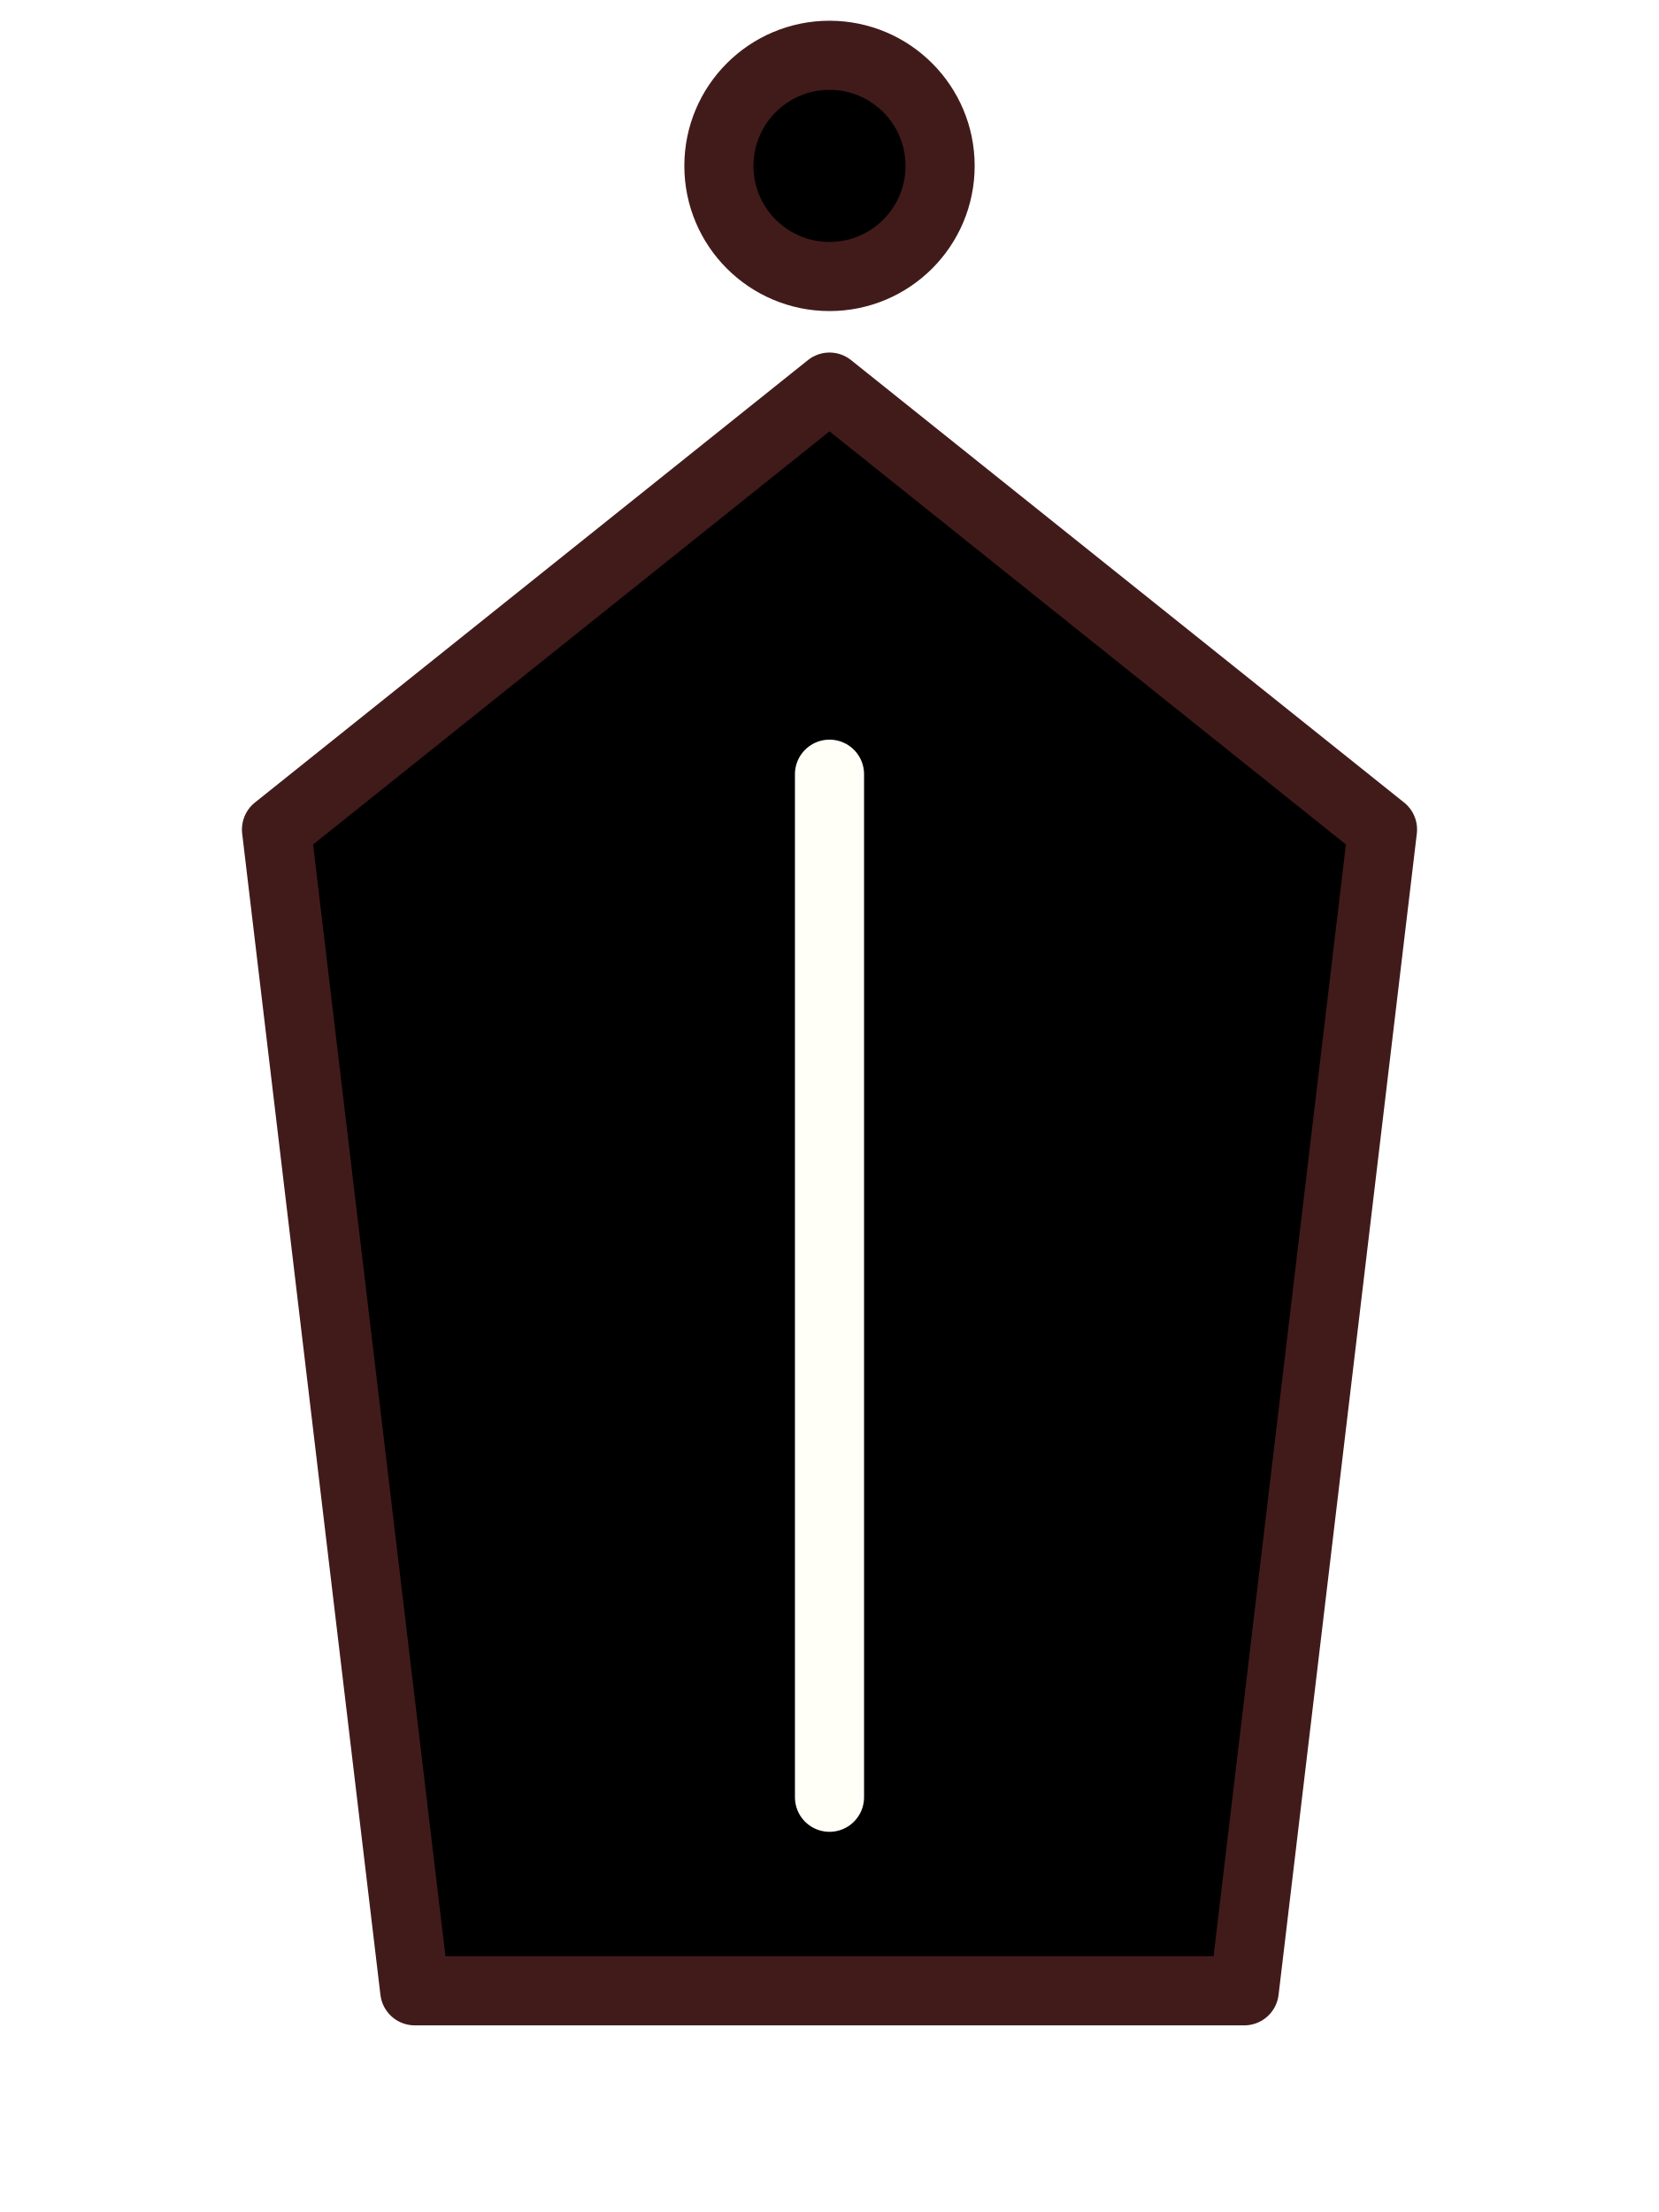
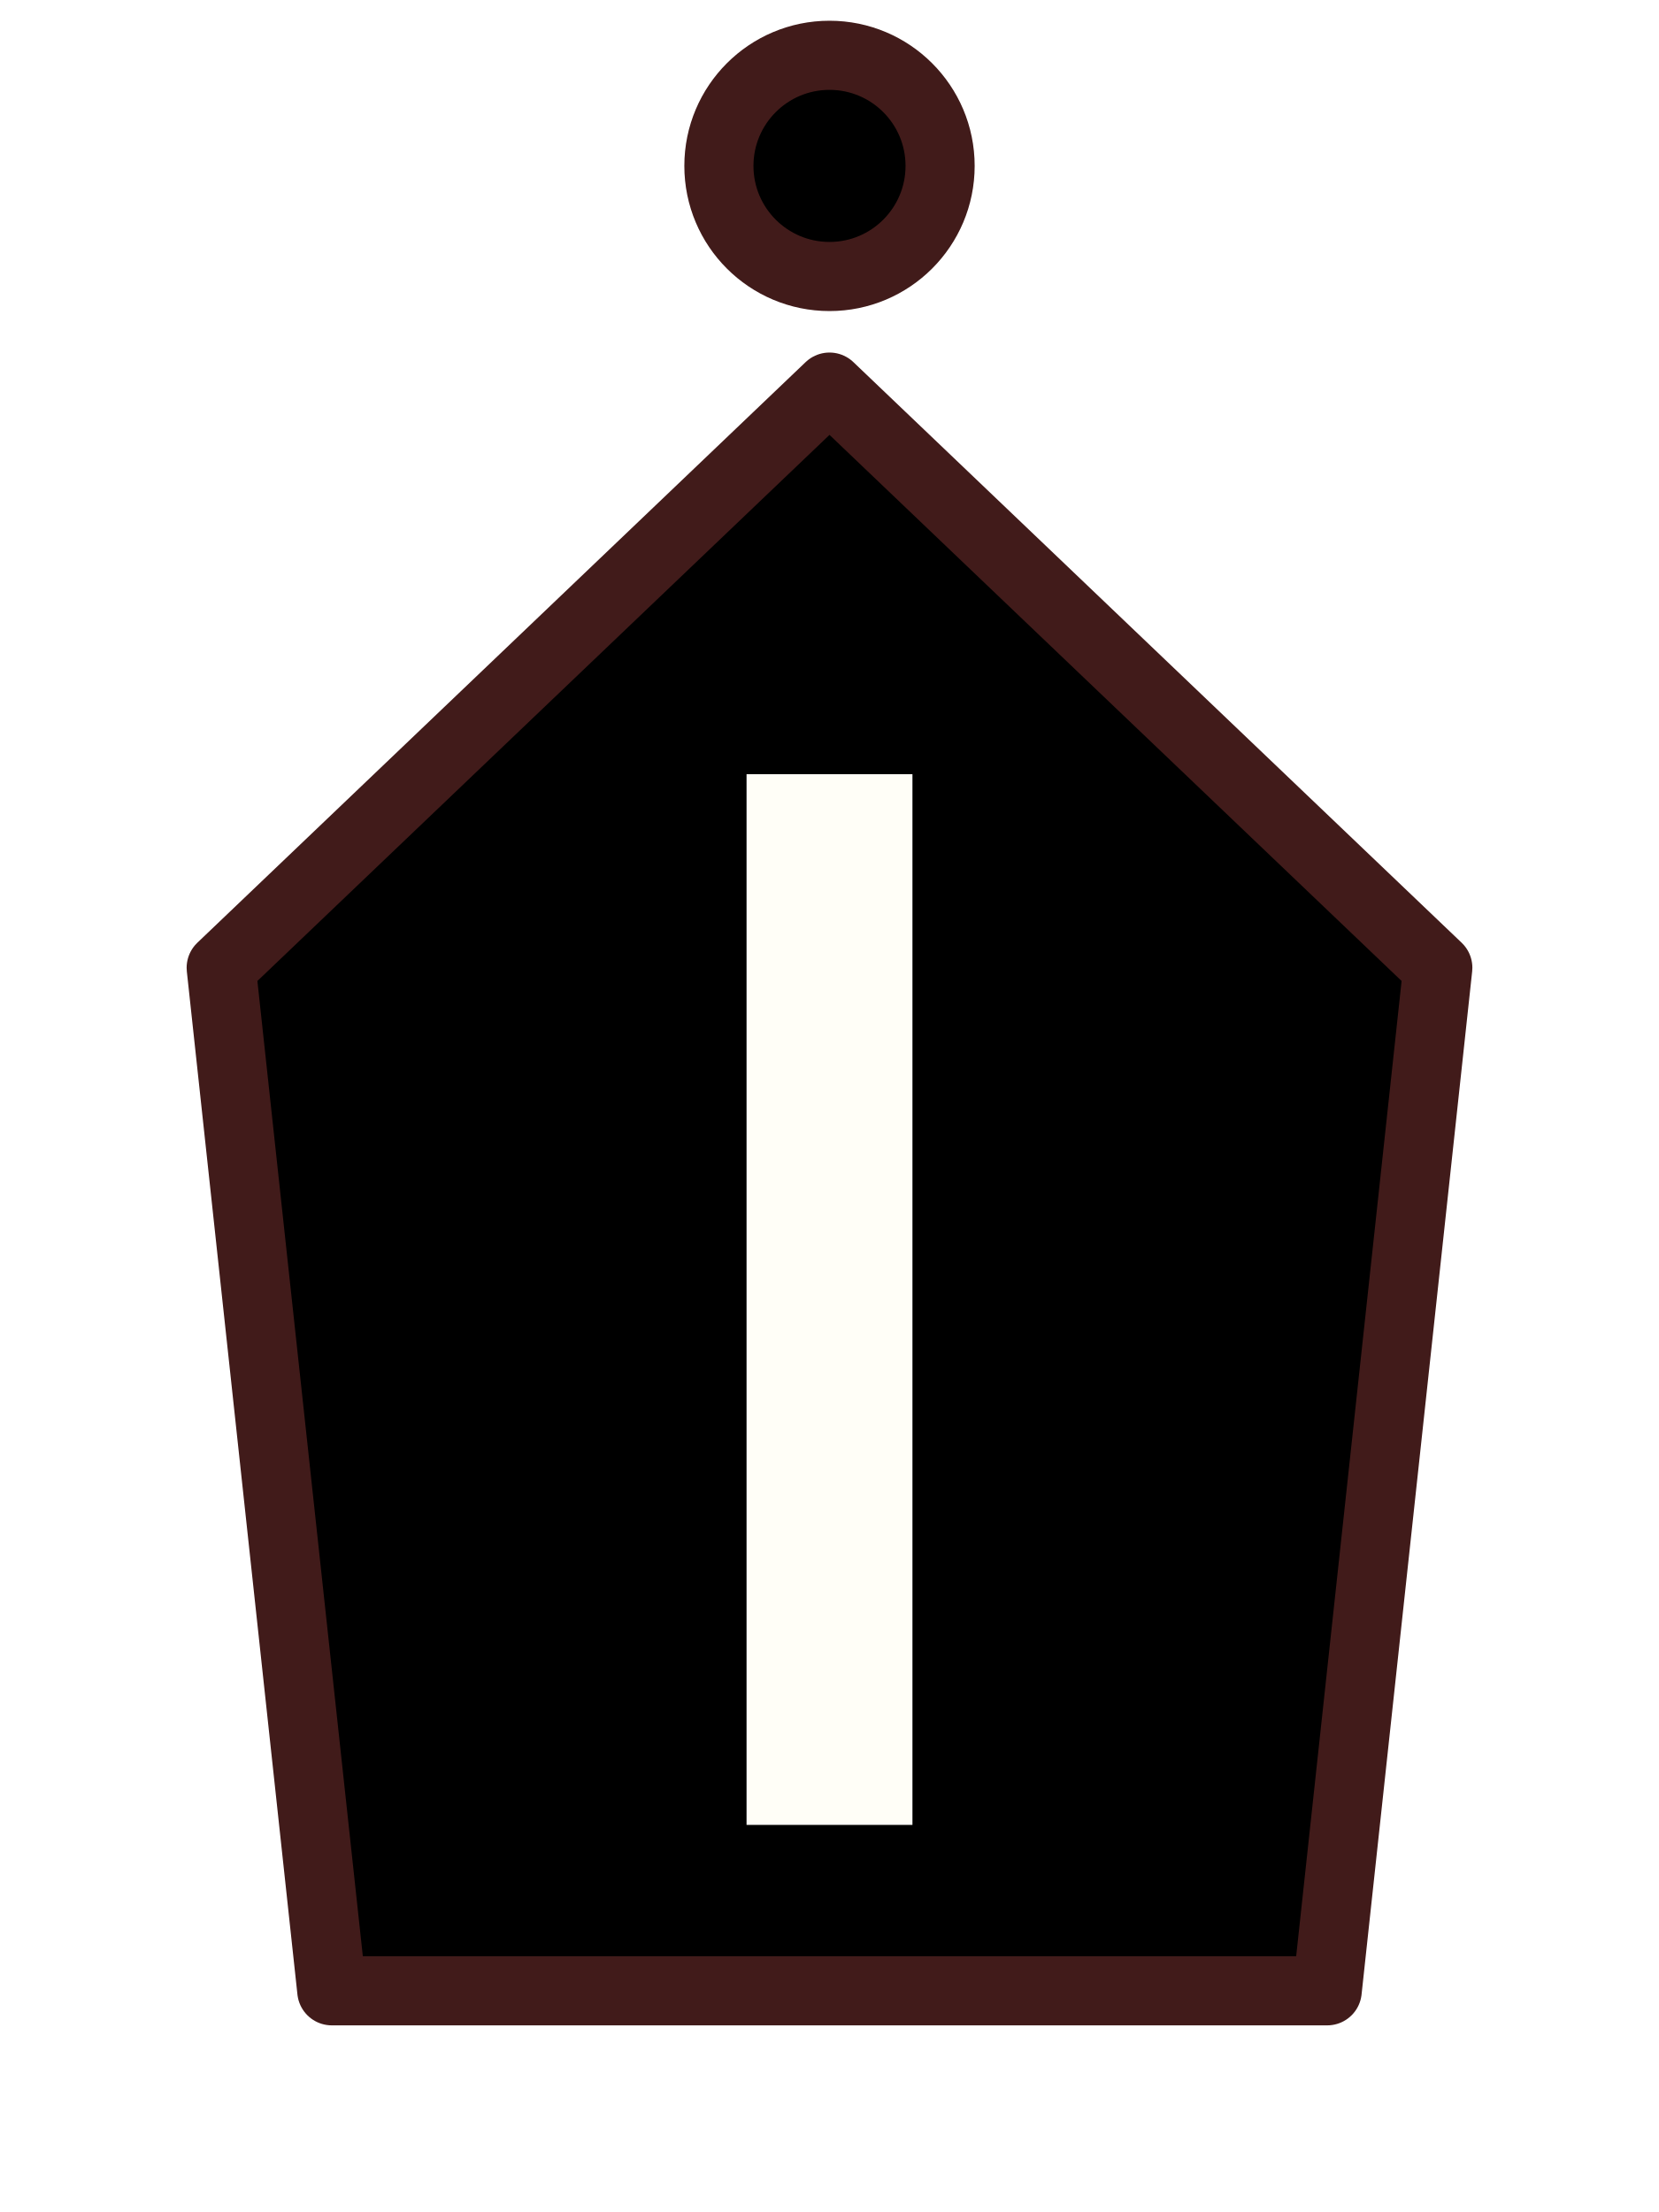
<svg xmlns="http://www.w3.org/2000/svg" viewBox="0 0 60 80">
  <circle cx="30" cy="6" r="4" fill="#000000" stroke="#411B1A" stroke-width="2.5" />
-   <path d="M 15,72 L 10,30 L 30,14 L 50,30 L 45,72 Z" fill="#000000" stroke="#411B1A" stroke-width="2.5" stroke-linejoin="round" stroke-linecap="round" />
-   <line x1="30" y1="28" x2="30" y2="65" stroke="#FFFEF7" stroke-width="2.5" stroke-linecap="round" />
+   <path d="M 12,72 L 8,35 L 30,14 L 52,35 L 48,72 Z" fill="#000000" stroke="#411B1A" stroke-width="2.5" stroke-linejoin="round" stroke-linecap="round" />
+   <rect x="27" y="28" width="6" height="38" fill="#FFFEF7" />
</svg>
